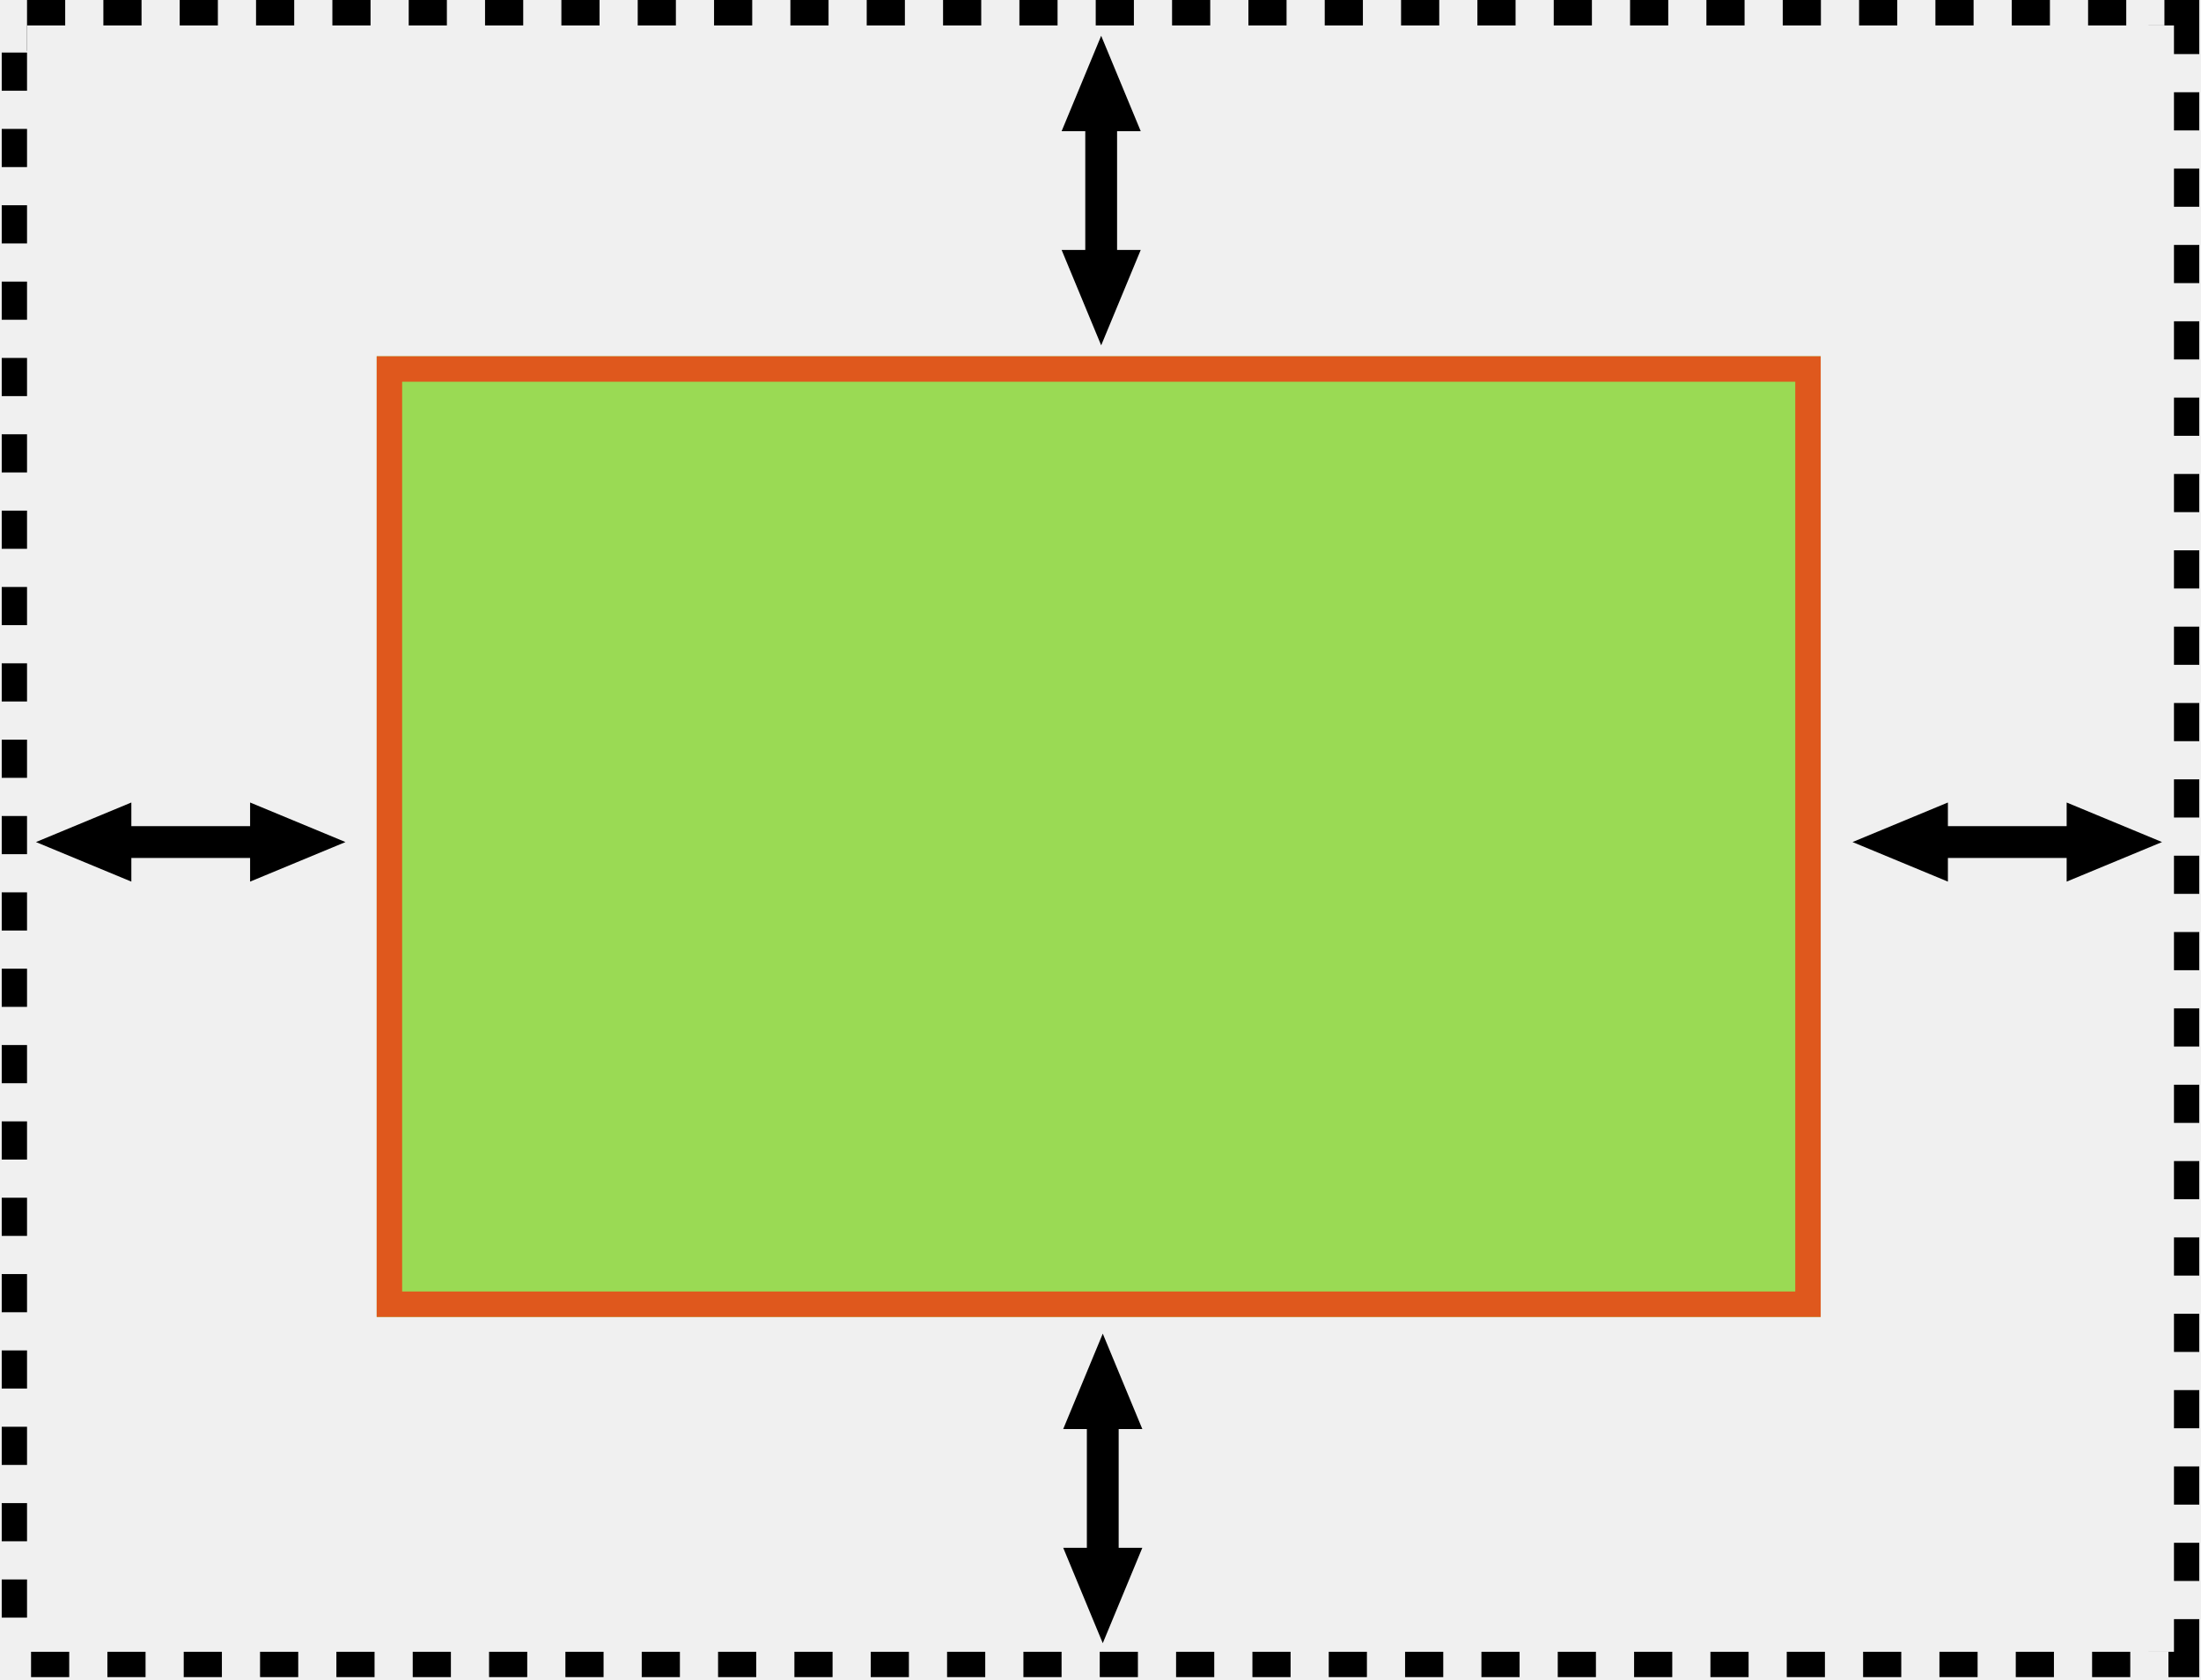
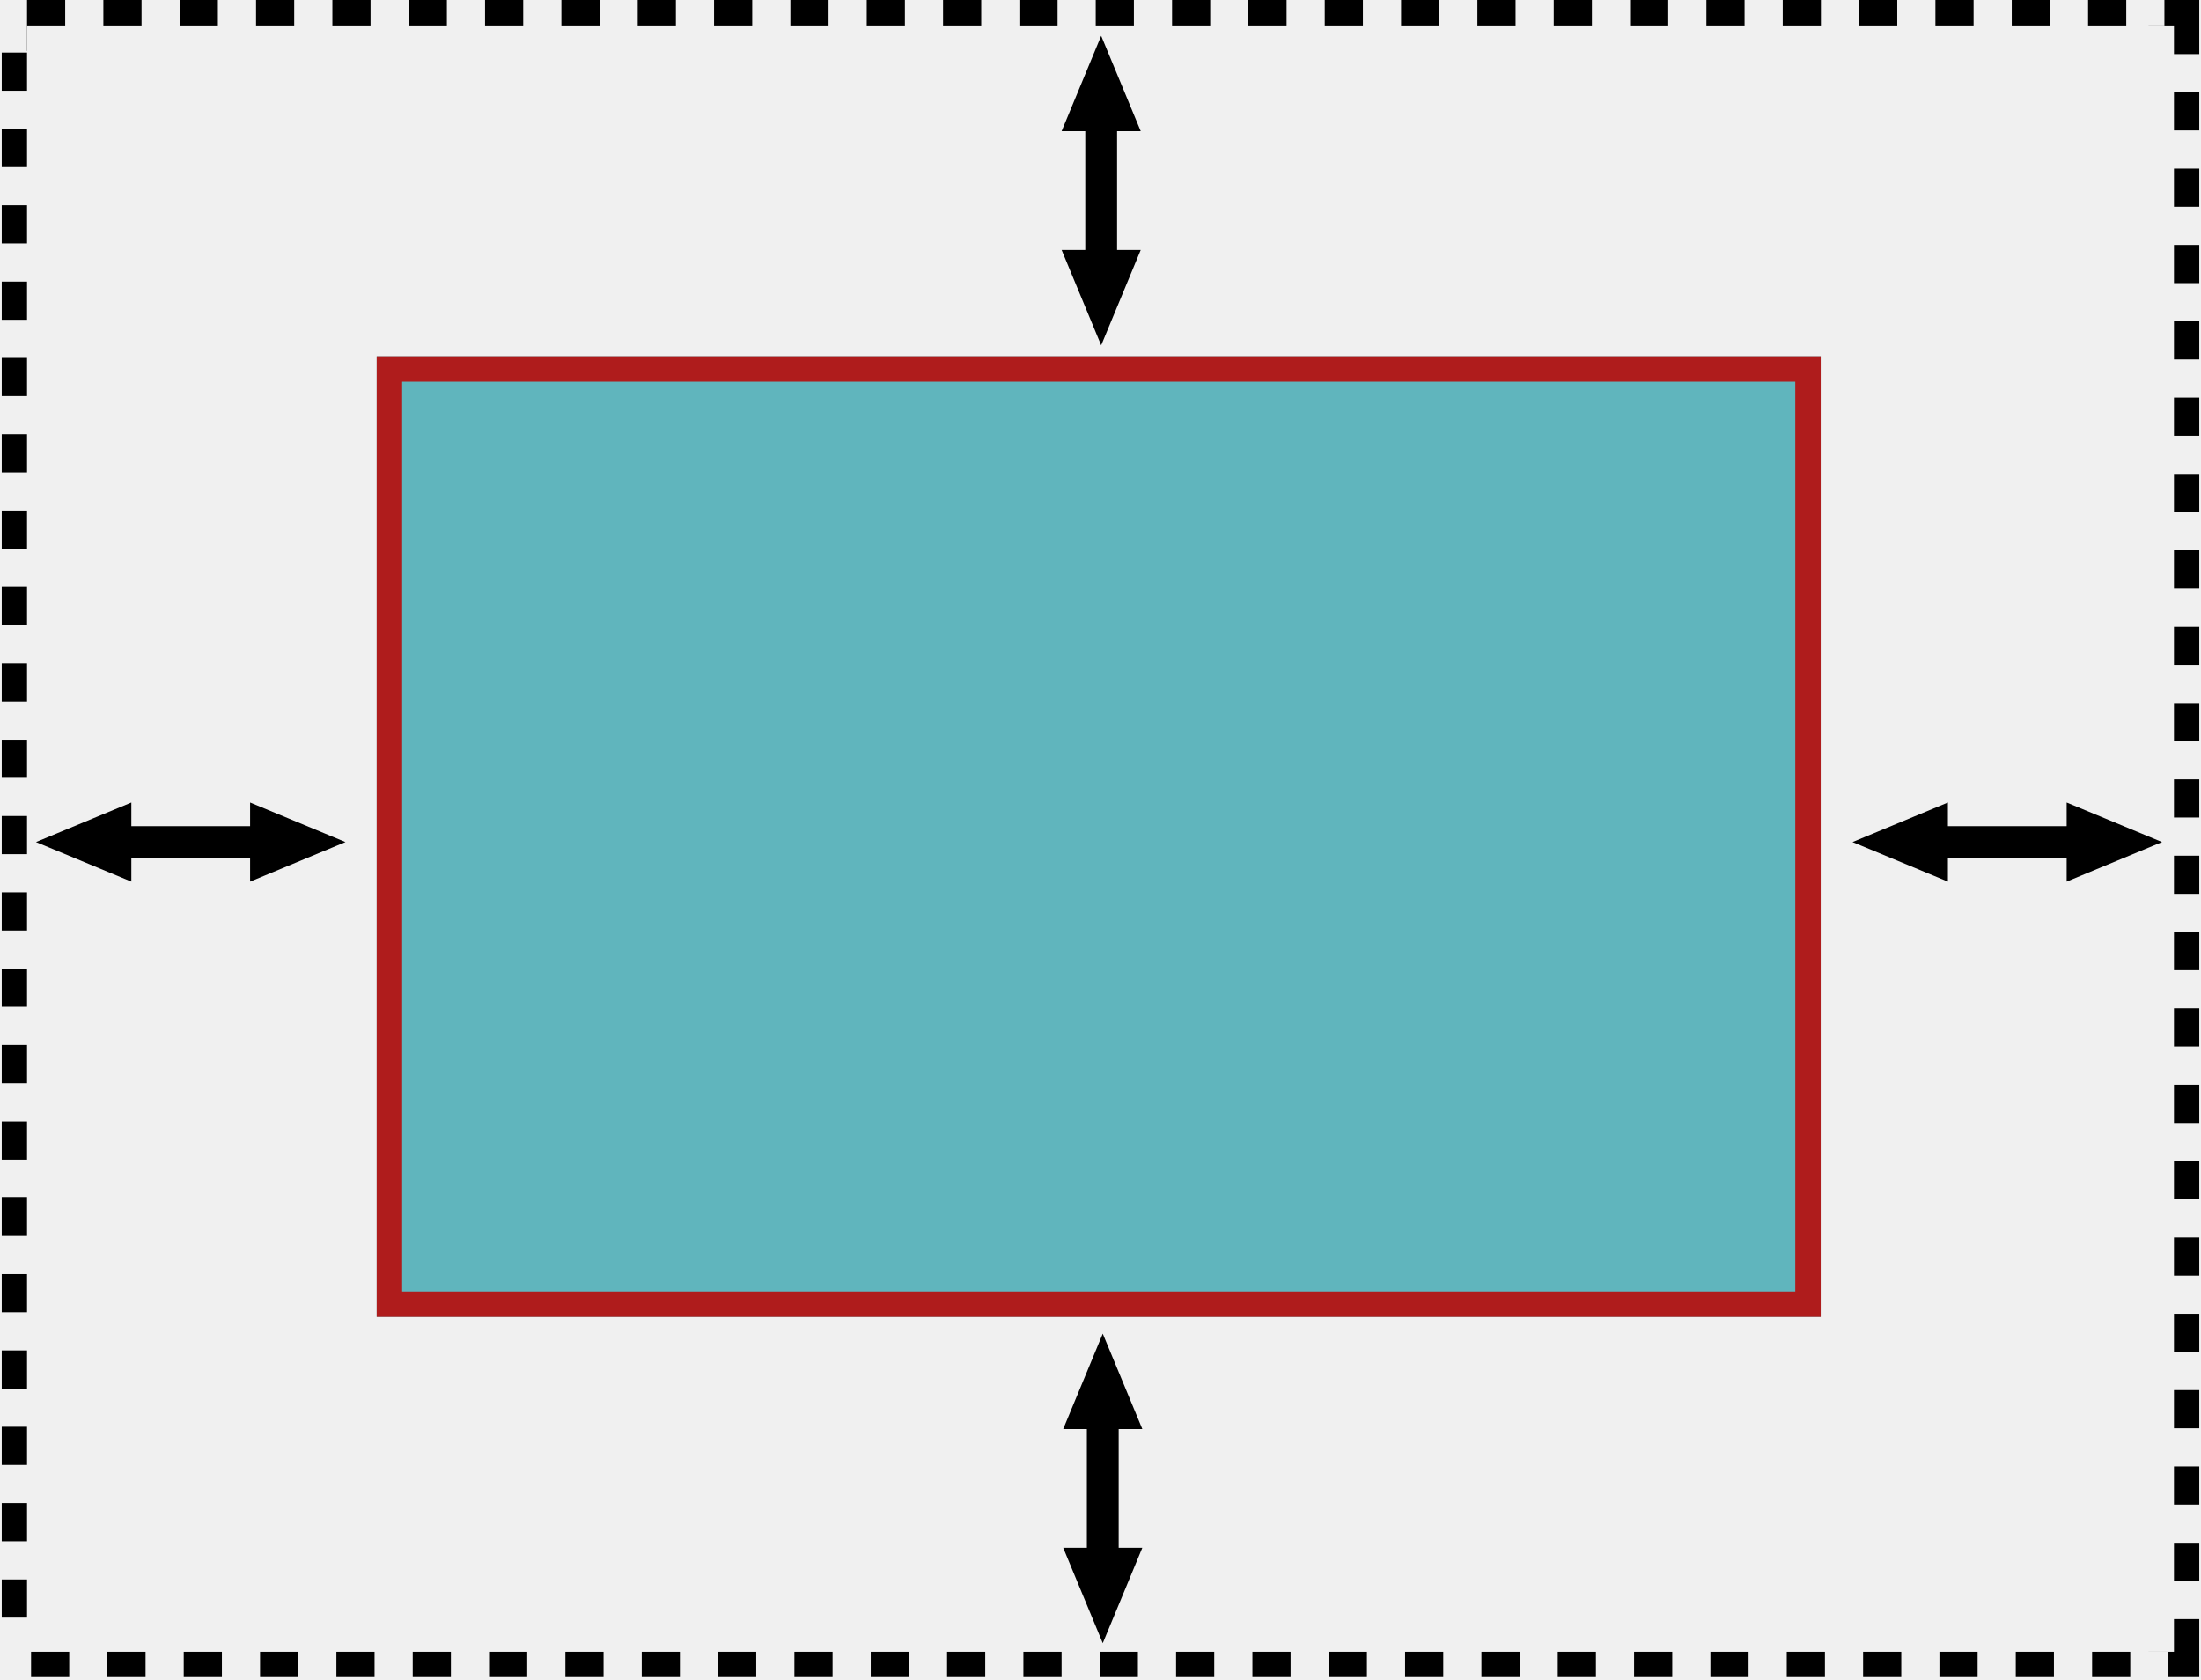
<svg xmlns="http://www.w3.org/2000/svg" xmlns:xlink="http://www.w3.org/1999/xlink" viewBox="0 0 692 528">
  <defs>
    <path id="a" d="M.5 0h675v511.262H.5z" />
    <mask id="b" width="691" height="527.262" x="-8" y="-8">
      <path fill="#fff" d="M-7.5-8h691v527.262h-691z" />
      <use xlink:href="#a" />
    </mask>
  </defs>
  <g fill="none" fill-rule="evenodd" transform="translate(8 8)">
-     <path fill="#7ED321" fill-opacity=".75" d="M110.435 104h454v302h-454z" />
-     <path stroke="#DF581D" stroke-width="8" d="M114.435 108h446v294h-446z" />
+     <path fill="#31A2AC" fill-opacity=".75" d="M110.435 104h454v302h-454z" />
+     <path stroke="#AF1C1C" stroke-width="8" d="M114.435 108h446v294h-446z" />
    <use stroke="#000" stroke-width="16" mask="url(#b)" stroke-dasharray="12" xlink:href="#a" />
    <path stroke="#000" stroke-width="10" d="M338.213 36.74v30" stroke-linecap="square" />
    <path fill="#000" d="M350.65 70.574l-12.437 29.99-12.436-29.99m24.873-37.336l-12.437-29.99-12.436 29.99" />
    <path stroke="#000" stroke-width="10" d="M338.713 444.74v30" stroke-linecap="square" />
    <path fill="#000" d="M351.15 478.574l-12.437 29.99-12.436-29.99m24.873-37.336l-12.437-29.99-12.436 29.99" />
    <path stroke="#000" stroke-width="10" d="M638.26 256.713h-30" stroke-linecap="square" />
    <path fill="#000" d="M604.426 269.15l-29.99-12.437 29.99-12.436m37.336 24.873l29.99-12.437-29.99-12.436" />
    <path stroke="#000" stroke-width="10" d="M67.13 256.713h-30" stroke-linecap="square" />
    <path fill="#000" d="M33.296 269.15l-29.99-12.437 29.99-12.436m37.336 24.873l29.99-12.437-29.99-12.436" />
  </g>
</svg>
